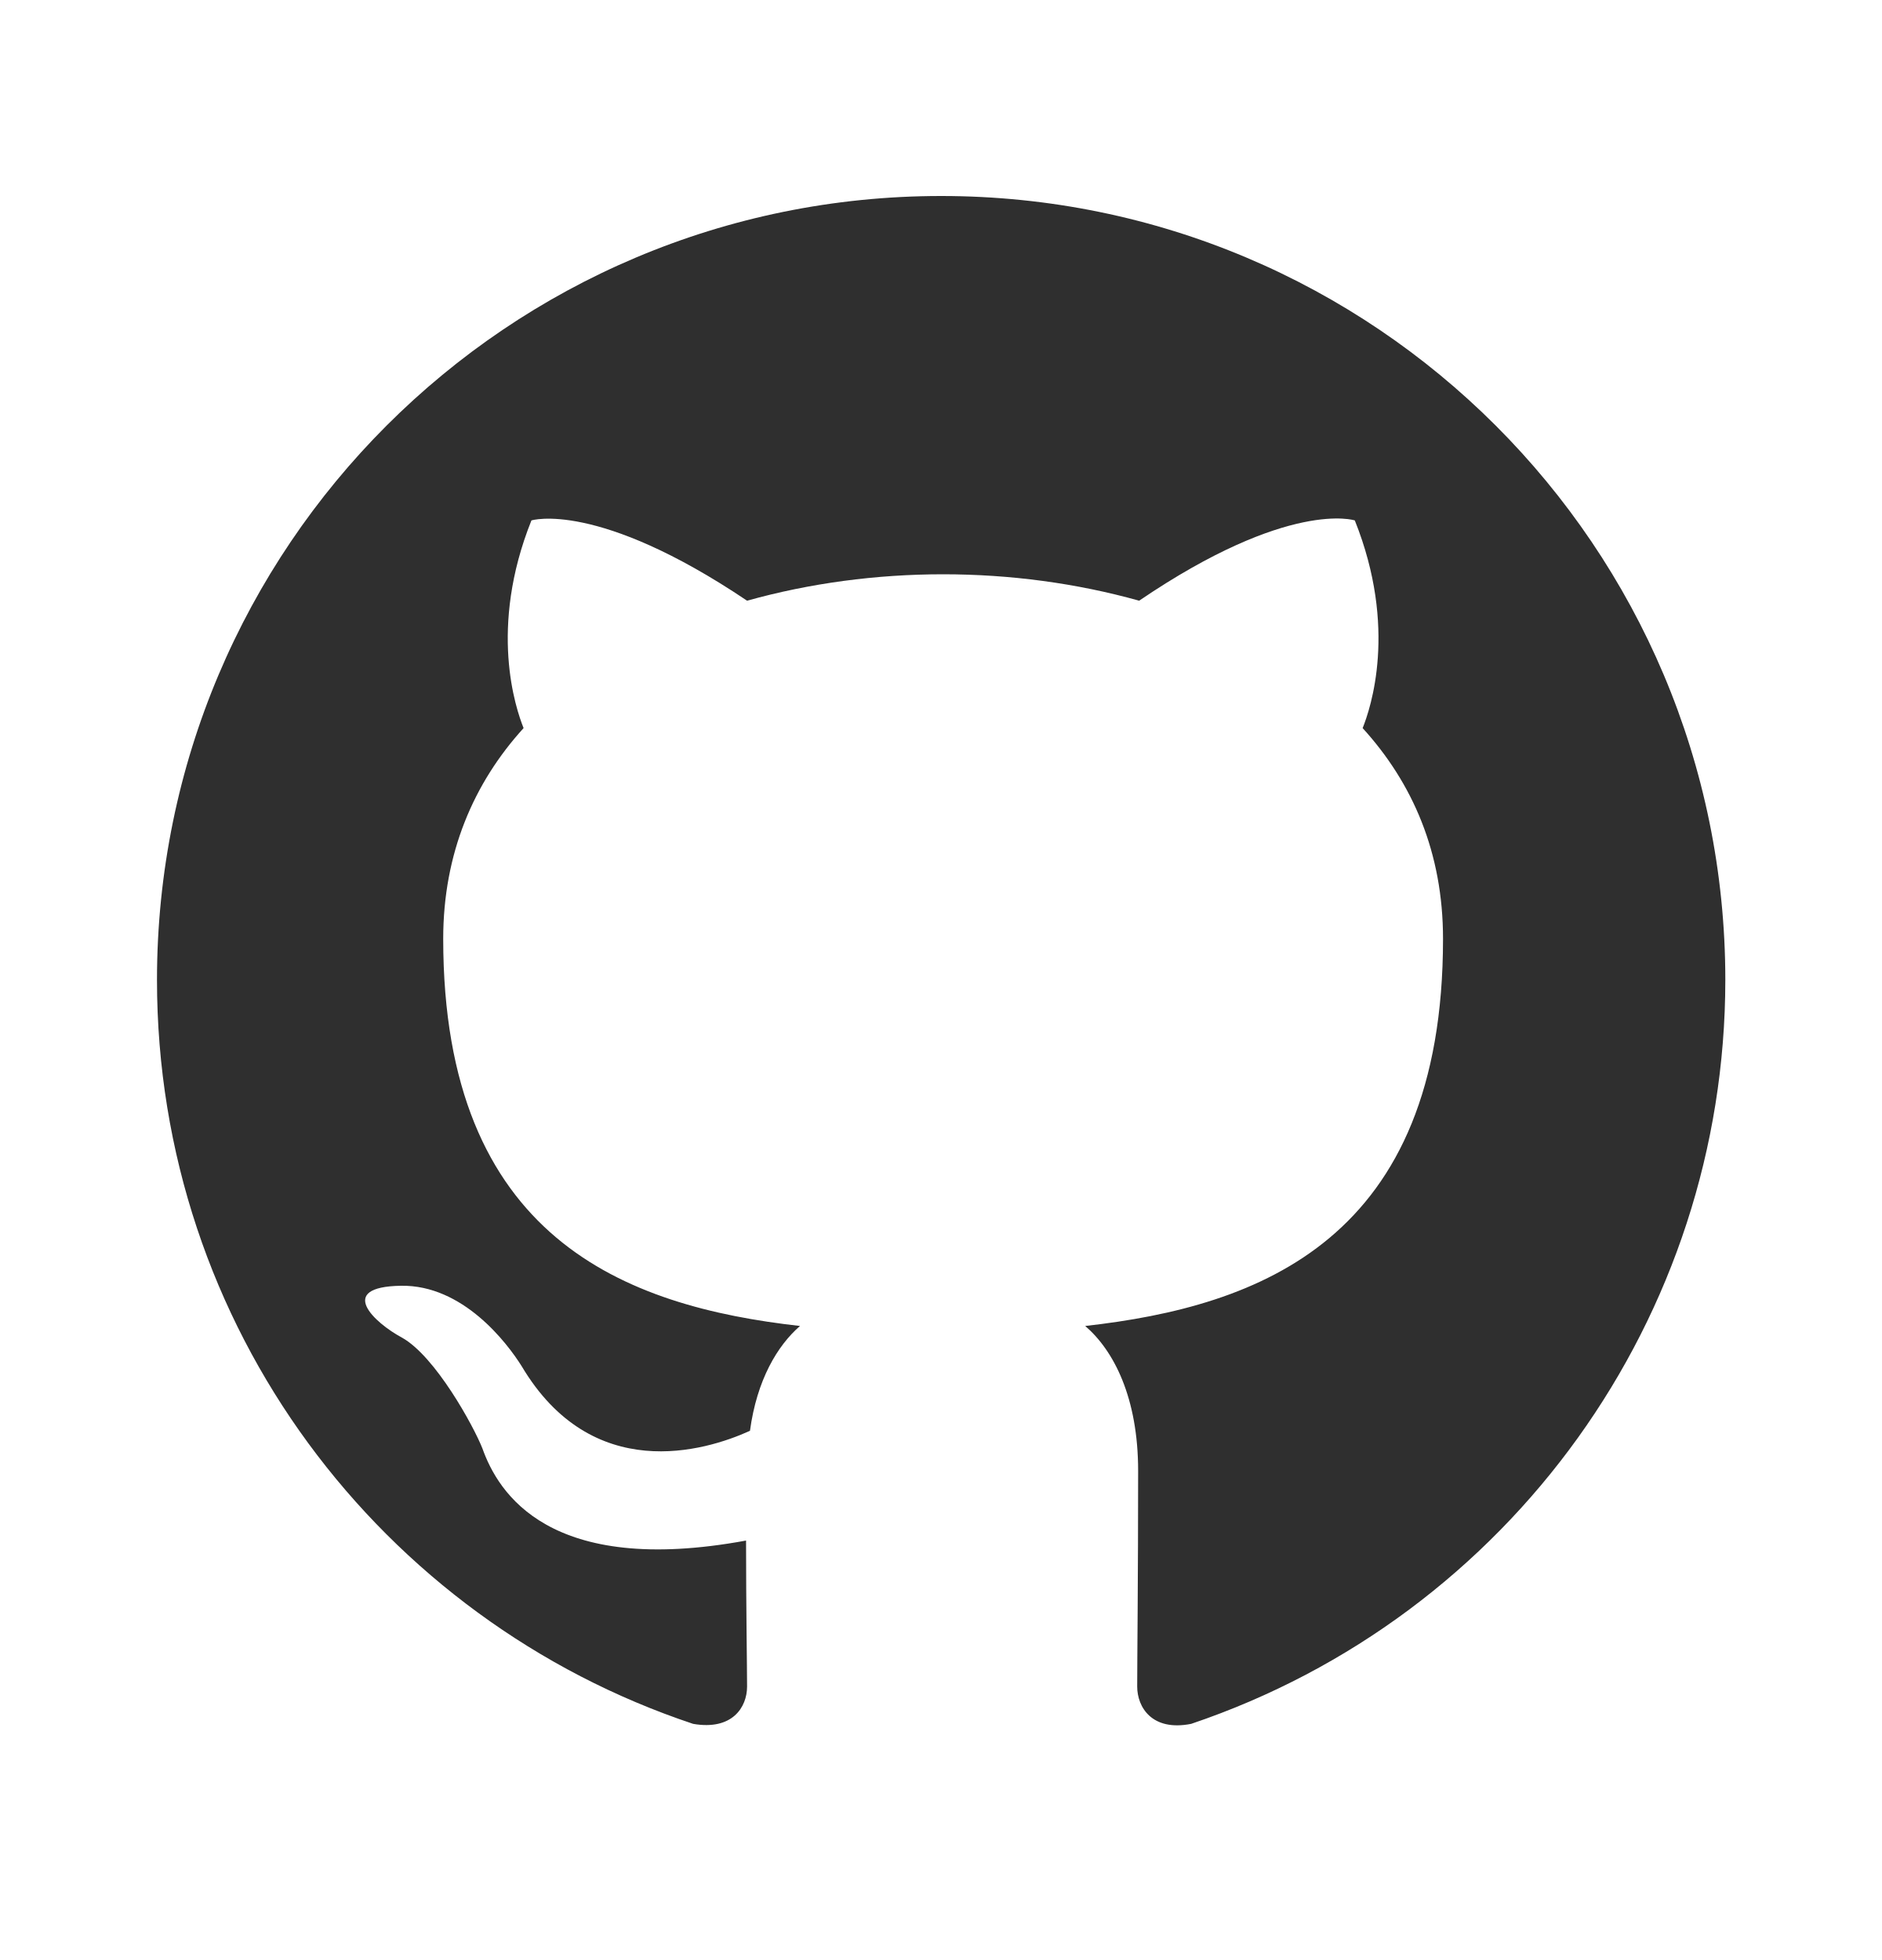
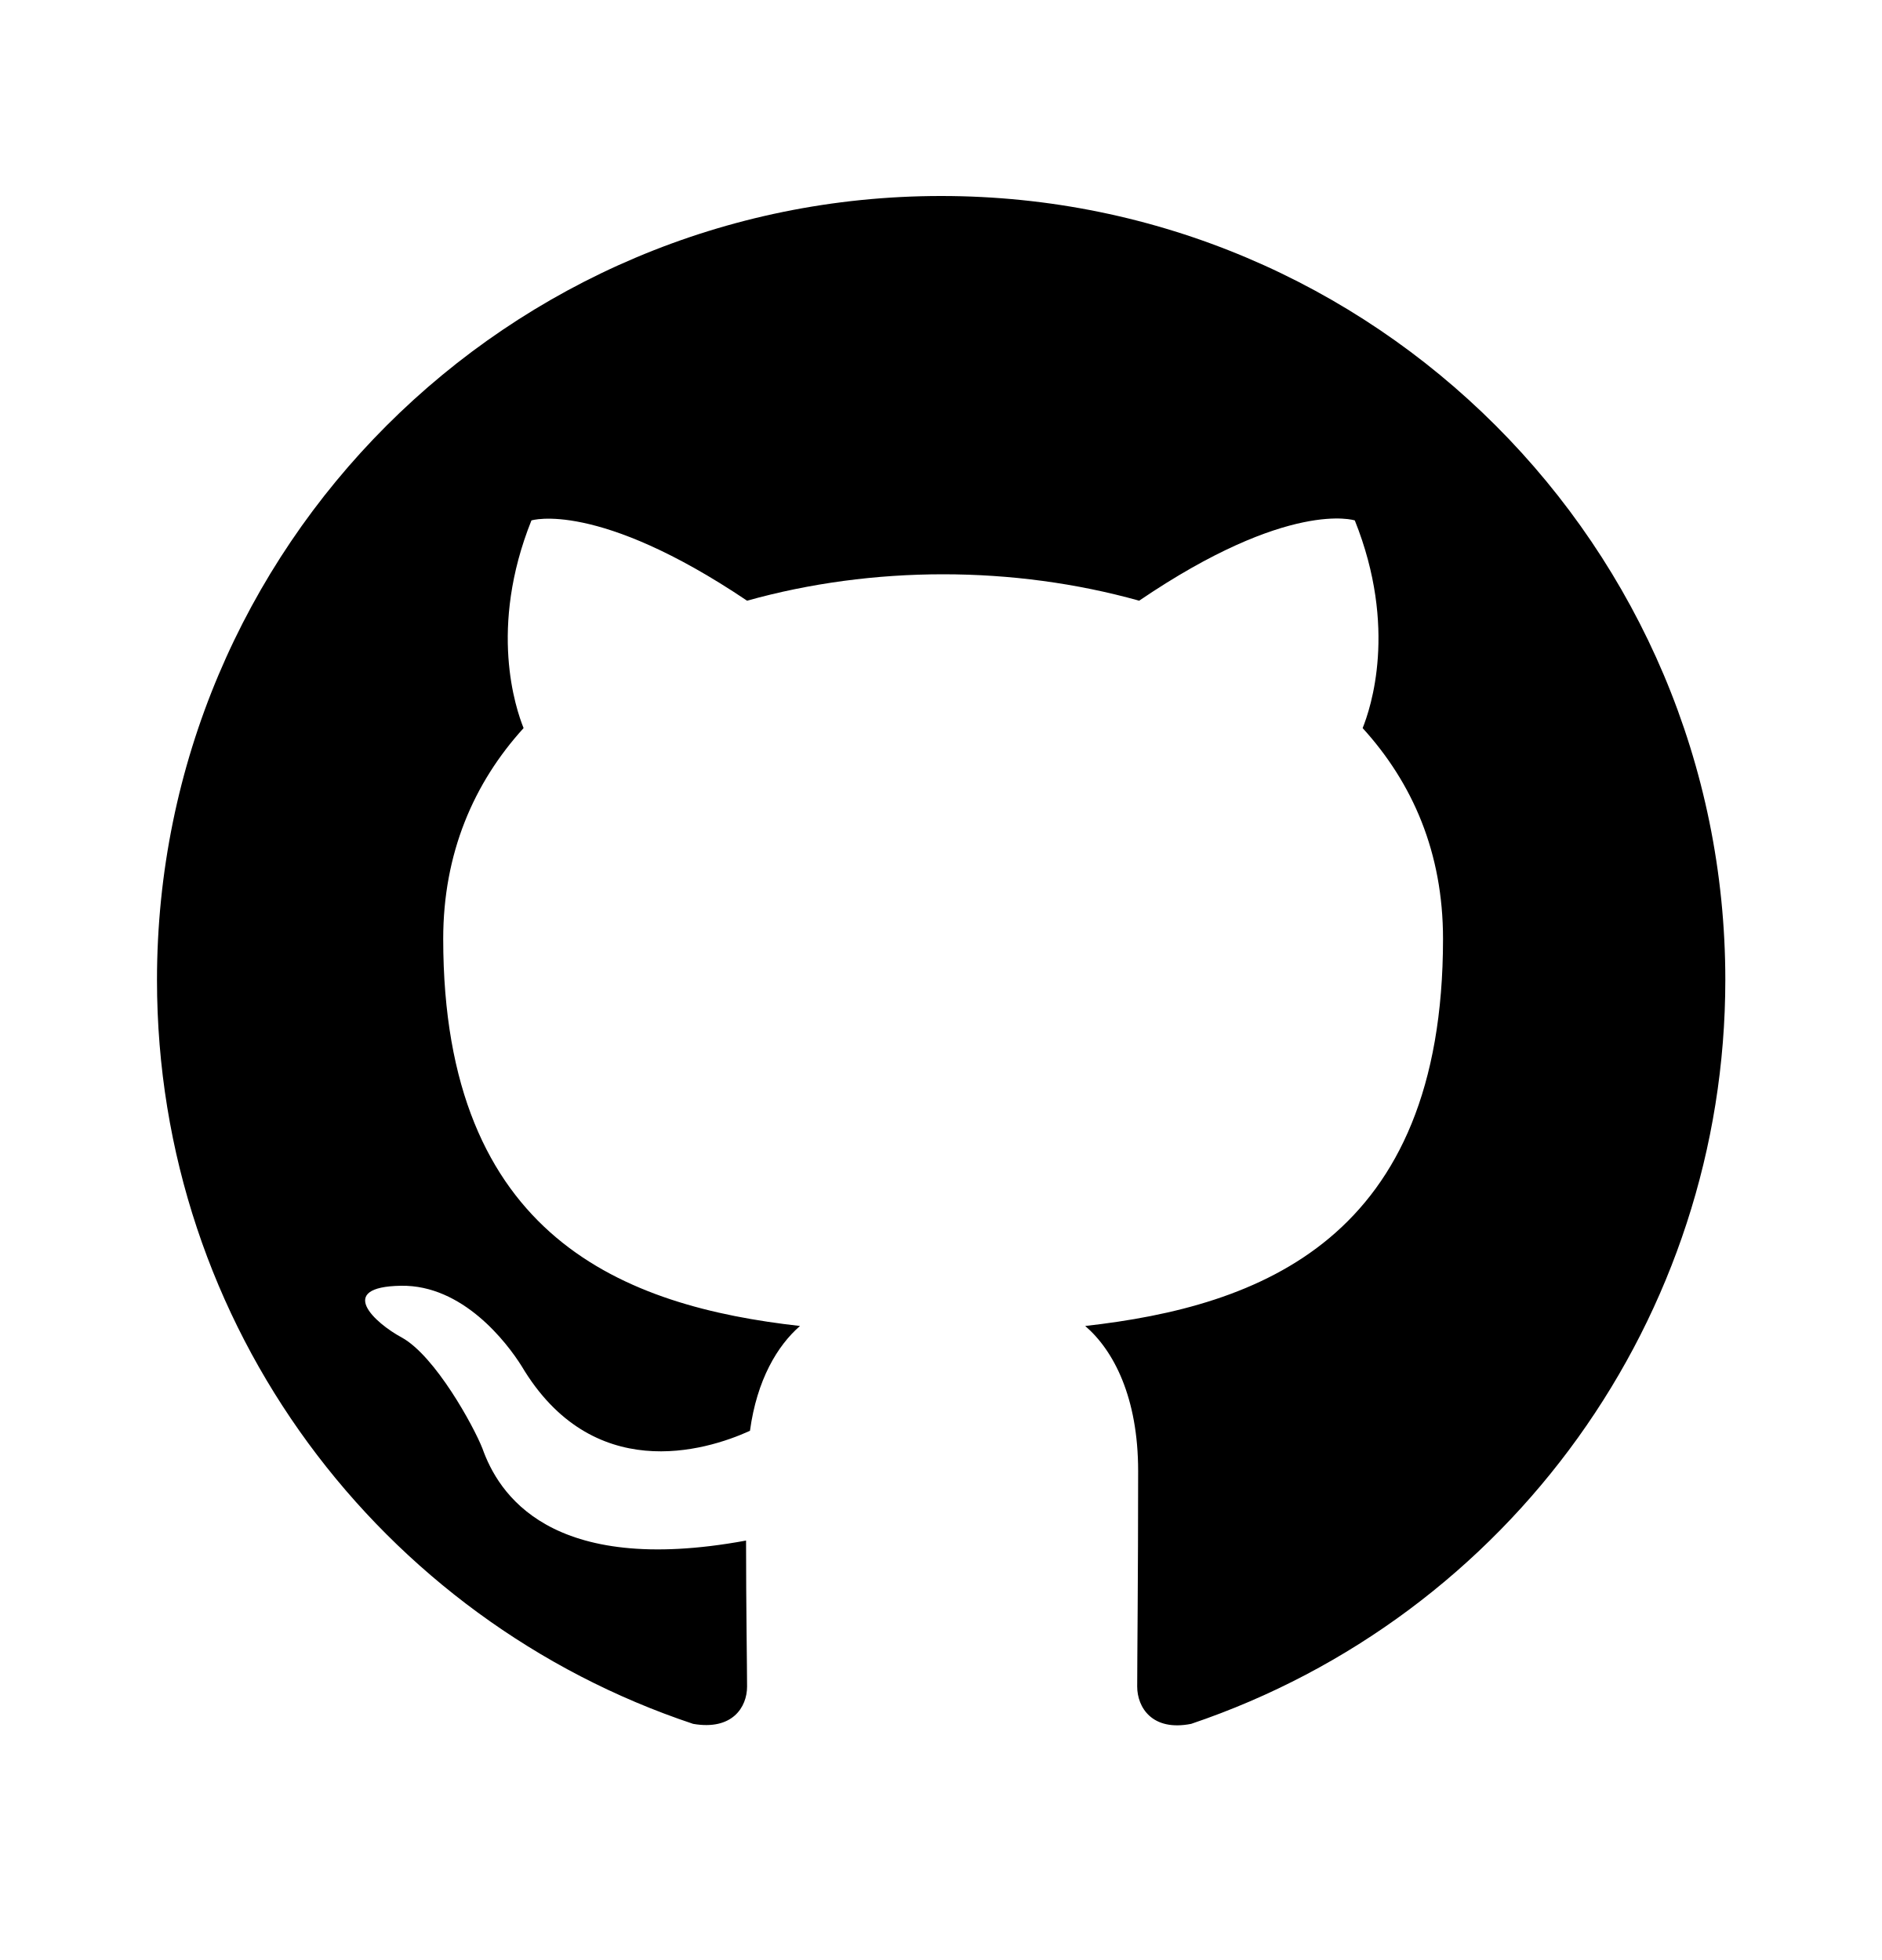
<svg xmlns="http://www.w3.org/2000/svg" width="24" height="25" viewBox="0 0 24 25" fill="none">
-   <path d="M12.002 2.5C6.477 2.5 2.002 6.975 2.002 12.5C2.002 16.925 4.864 20.663 8.839 21.988C9.339 22.075 9.527 21.775 9.527 21.512C9.527 21.275 9.514 20.488 9.514 19.65C7.002 20.113 6.352 19.038 6.152 18.475C6.039 18.188 5.552 17.3 5.127 17.062C4.777 16.875 4.277 16.413 5.114 16.4C5.902 16.387 6.464 17.125 6.652 17.425C7.552 18.938 8.989 18.512 9.564 18.25C9.652 17.6 9.914 17.163 10.202 16.913C7.977 16.663 5.652 15.8 5.652 11.975C5.652 10.887 6.039 9.988 6.677 9.287C6.577 9.037 6.227 8.012 6.777 6.638C6.777 6.638 7.614 6.375 9.527 7.662C10.327 7.438 11.177 7.325 12.027 7.325C12.877 7.325 13.727 7.438 14.527 7.662C16.439 6.362 17.277 6.638 17.277 6.638C17.827 8.012 17.477 9.037 17.377 9.287C18.015 9.988 18.402 10.875 18.402 11.975C18.402 15.812 16.064 16.663 13.839 16.913C14.202 17.225 14.514 17.825 14.514 18.762C14.514 20.1 14.502 21.175 14.502 21.512C14.502 21.775 14.69 22.087 15.19 21.988C19.26 20.613 22.001 16.796 22.002 12.5C22.002 6.975 17.527 2.5 12.002 2.5Z" fill="#2F2F2F" />
+   <path d="M12.002 2.5C6.477 2.5 2.002 6.975 2.002 12.5C2.002 16.925 4.864 20.663 8.839 21.988C9.339 22.075 9.527 21.775 9.527 21.512C9.527 21.275 9.514 20.488 9.514 19.65C7.002 20.113 6.352 19.038 6.152 18.475C6.039 18.188 5.552 17.3 5.127 17.062C4.777 16.875 4.277 16.413 5.114 16.4C5.902 16.387 6.464 17.125 6.652 17.425C7.552 18.938 8.989 18.512 9.564 18.25C9.652 17.6 9.914 17.163 10.202 16.913C7.977 16.663 5.652 15.8 5.652 11.975C5.652 10.887 6.039 9.988 6.677 9.287C6.577 9.037 6.227 8.012 6.777 6.638C6.777 6.638 7.614 6.375 9.527 7.662C10.327 7.438 11.177 7.325 12.027 7.325C12.877 7.325 13.727 7.438 14.527 7.662C16.439 6.362 17.277 6.638 17.277 6.638C17.827 8.012 17.477 9.037 17.377 9.287C18.015 9.988 18.402 10.875 18.402 11.975C18.402 15.812 16.064 16.663 13.839 16.913C14.202 17.225 14.514 17.825 14.514 18.762C14.514 20.1 14.502 21.175 14.502 21.512C14.502 21.775 14.69 22.087 15.19 21.988C19.26 20.613 22.001 16.796 22.002 12.5C22.002 6.975 17.527 2.5 12.002 2.5Z" fill="currentColor" />
</svg>
